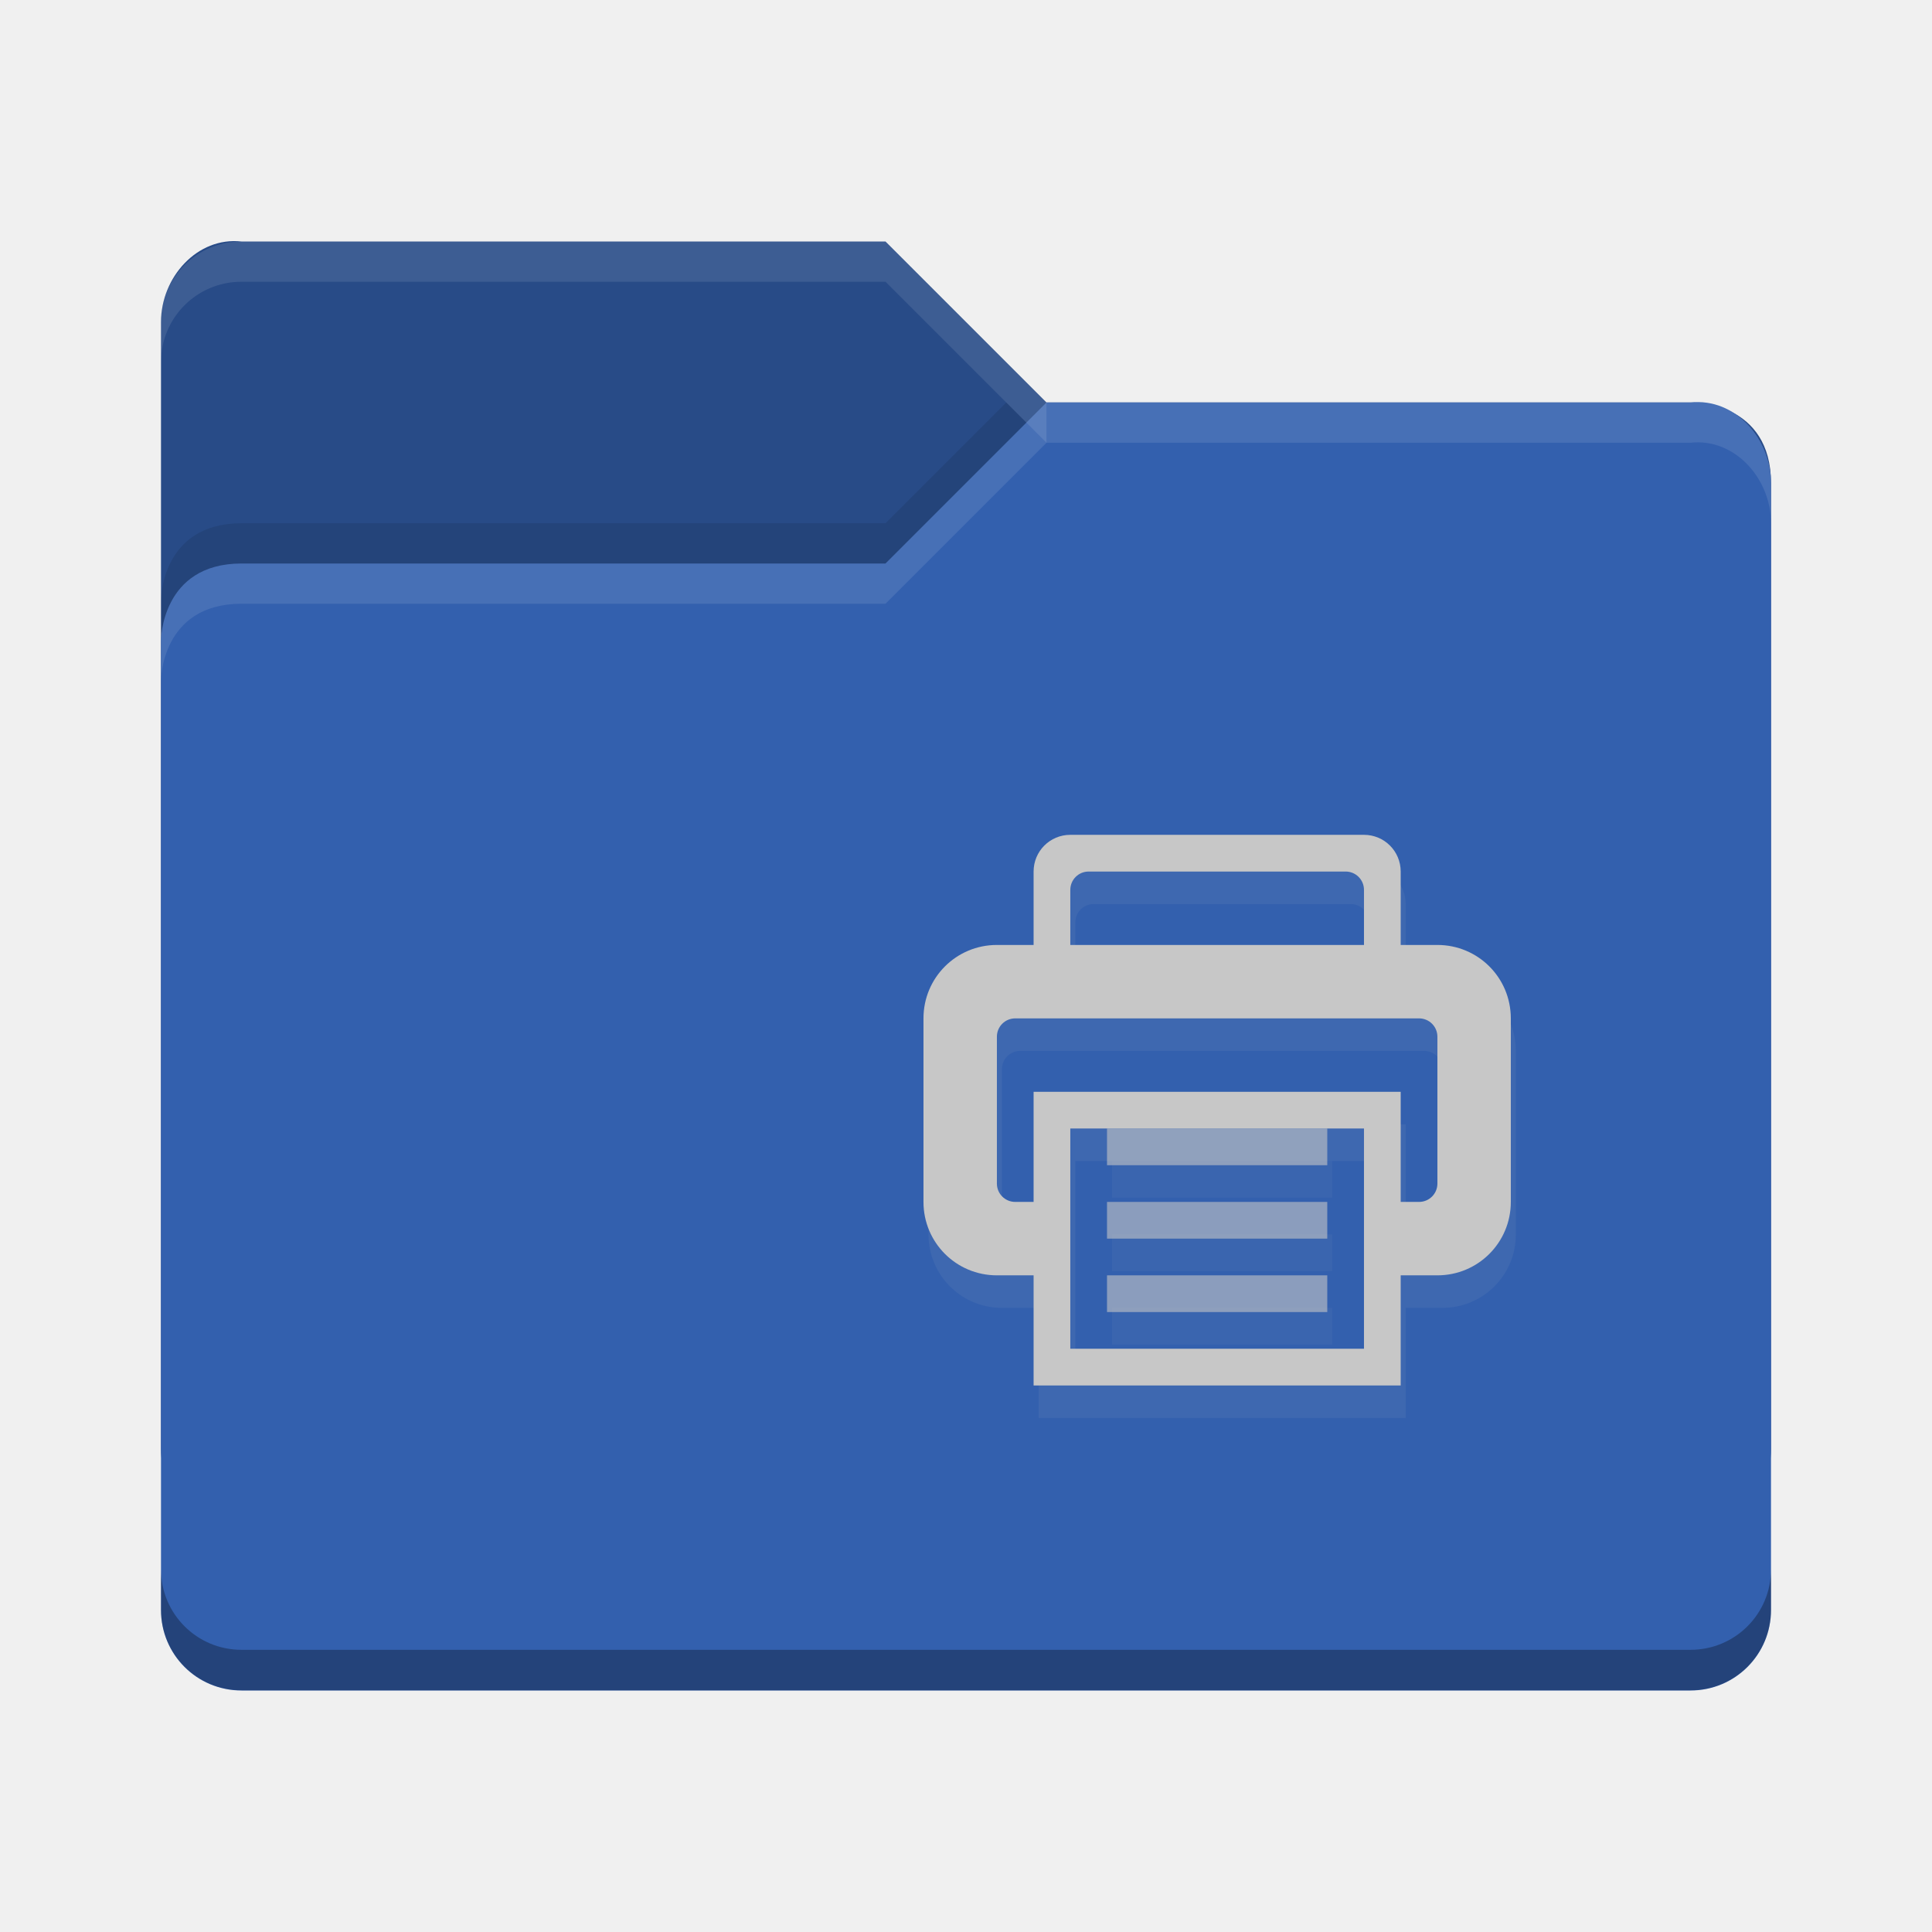
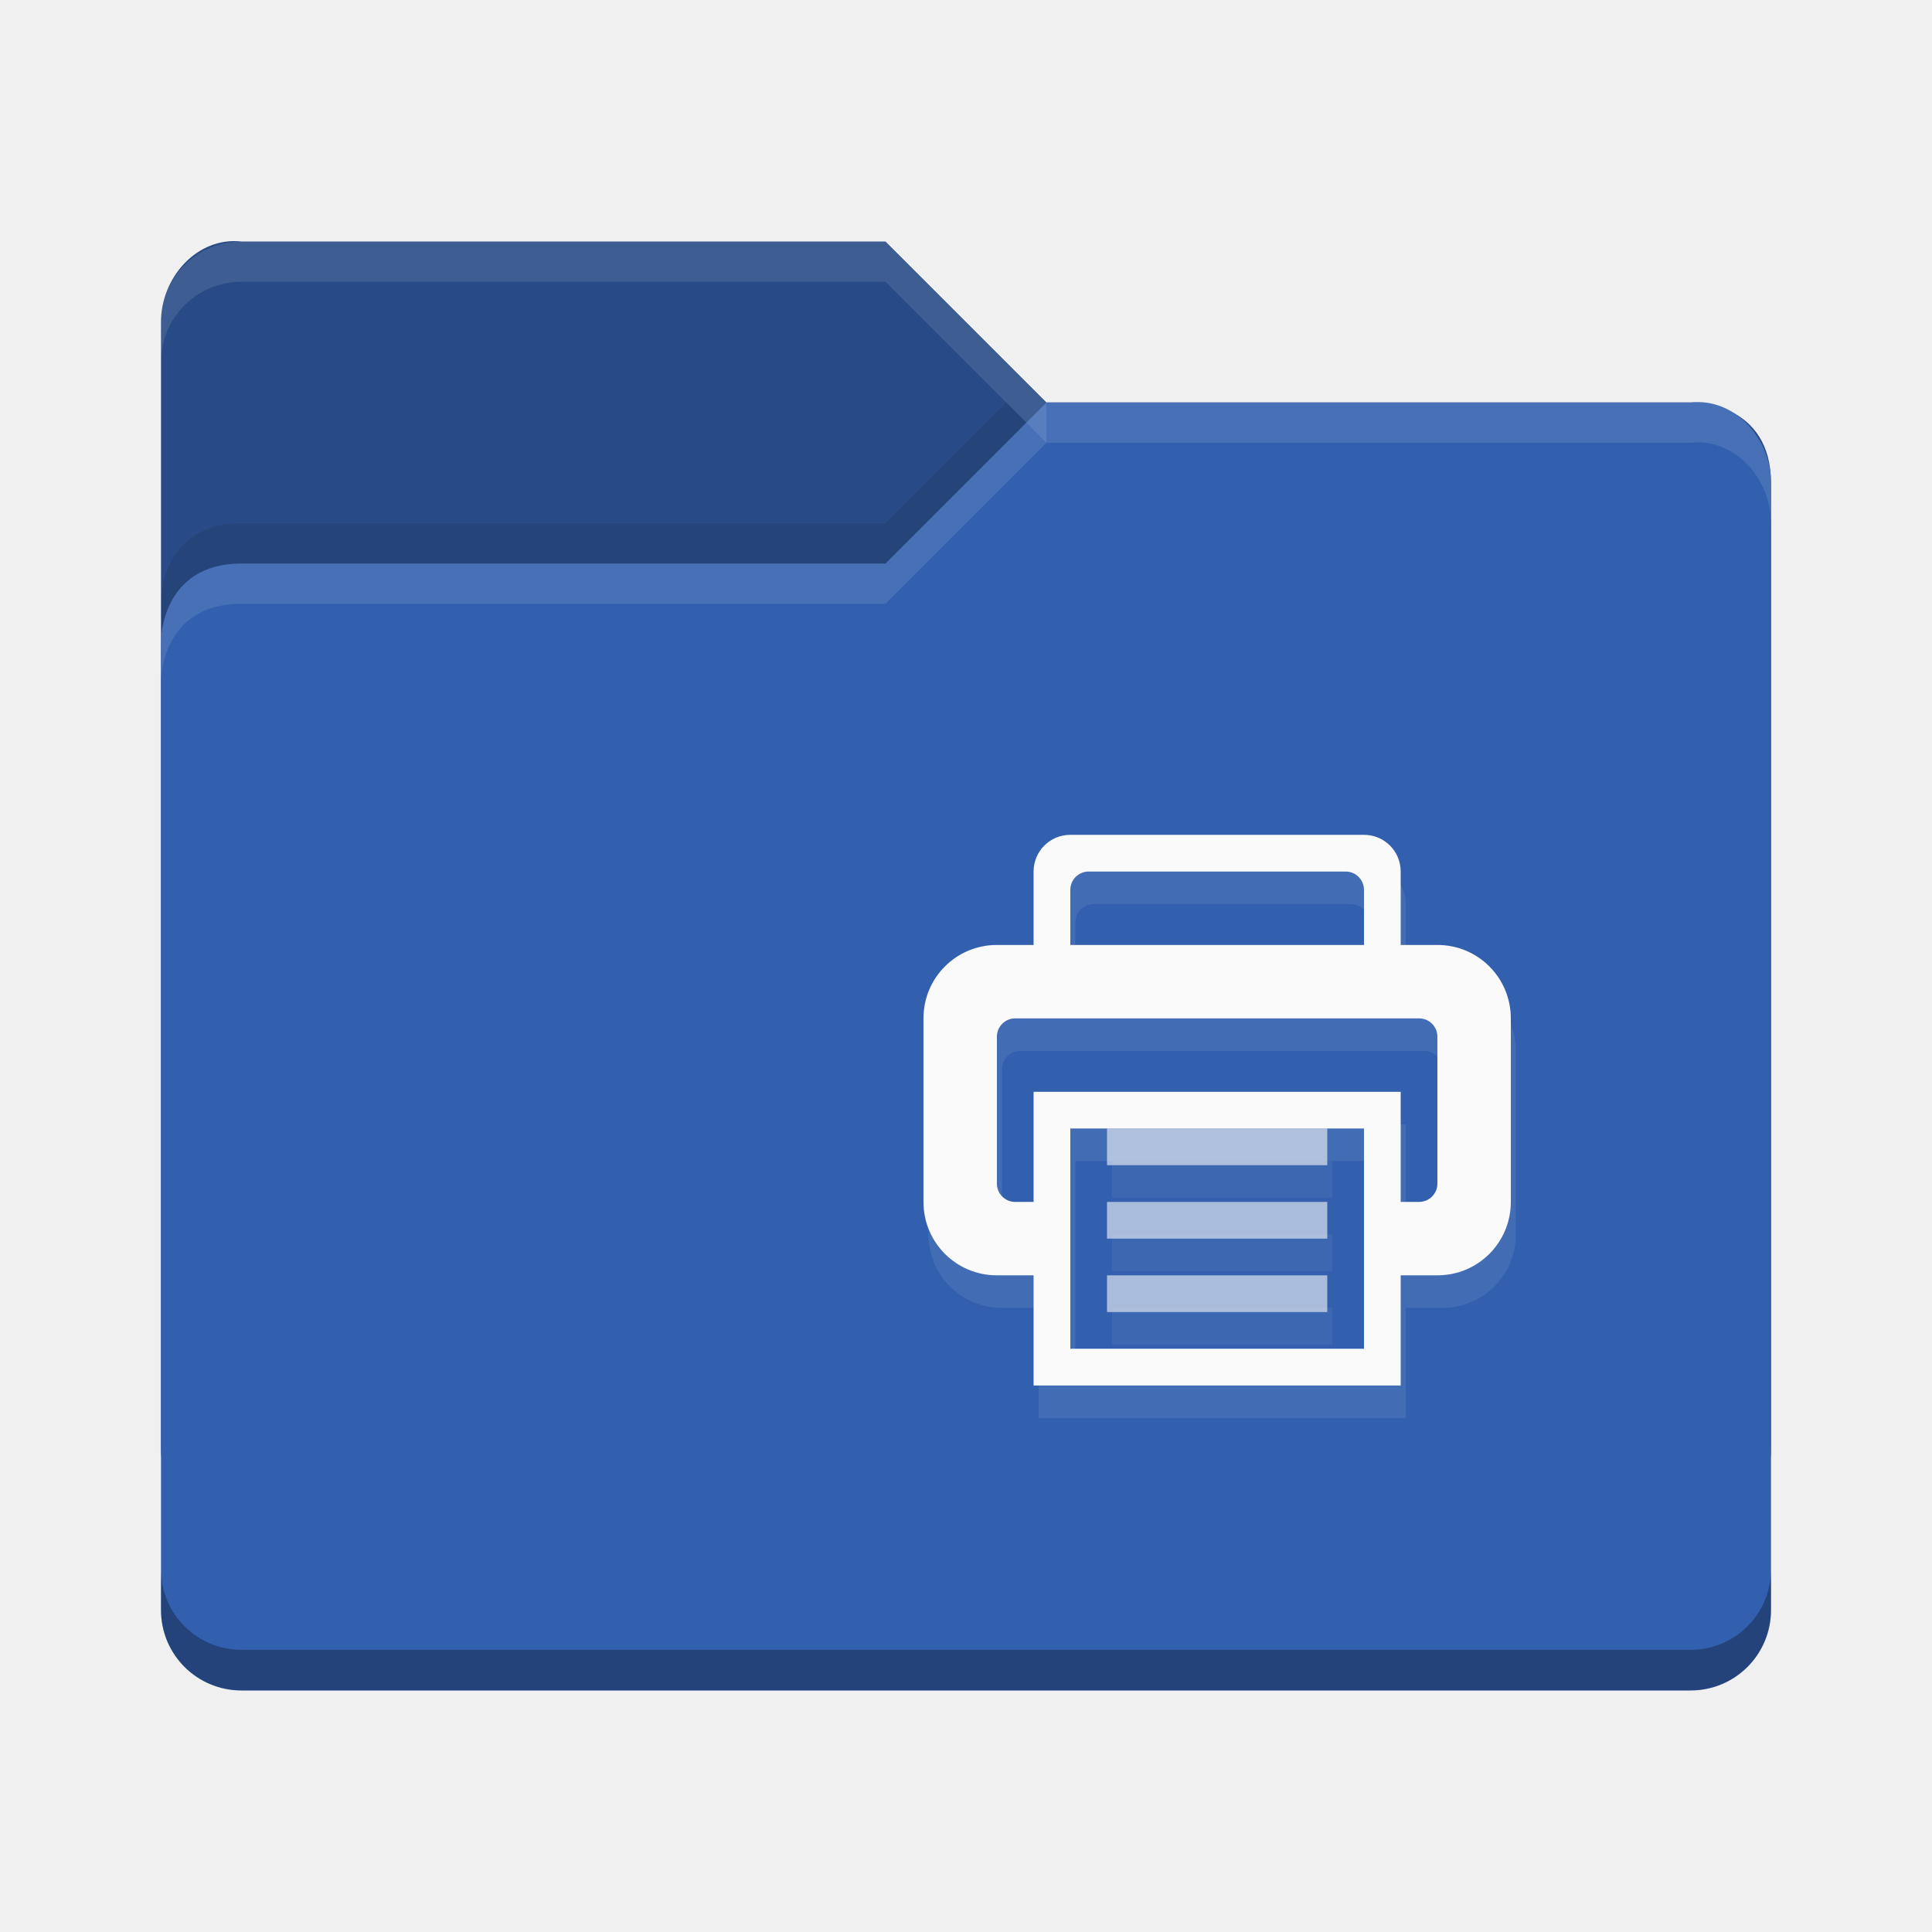
<svg xmlns="http://www.w3.org/2000/svg" height="48" width="48">
  <text opacity=".8" x="877.23" y="10.81">
  
 </text>
  <text opacity=".8" x="901.19" y="-29.93">
  
 </text>
  <text opacity=".8" x="-569.37" y="-60.01">
  
 </text>
  <text opacity=".8" x="-2393.06" y="685.55">
  
 </text>
  <text opacity=".8" x="-454.88" y="-445.33">
  
 </text>
  <text opacity=".8" x="352.72" y="-858.8">
  
 </text>
  <text opacity=".8" x="376.68" y="-899.54">
  
 </text>
  <text opacity=".8" x="-1114.78" y="-906.75">
  
 </text>
  <text opacity=".8" x="345.76" y="-1179.98">
  
 </text>
  <text opacity=".8" x="1831.89" y="-553.29">
  
 </text>
  <text opacity=".8" x="1855.85" y="-594.03">
  
 </text>
  <text opacity=".8" x="364.38" y="-601.24">
  
 </text>
  <text opacity=".8" x="1824.93" y="-874.48">
  
 </text>
  <text opacity=".8" x="-573.43" y="-649.34">
  
 </text>
  <text opacity=".8" x="-2397.12" y="96.22">
  
 </text>
  <text opacity=".8" x="-682.36" y="189.09">
  
 </text>
  <text opacity=".8" x="426.66" y="9.91">
  
 </text>
  <text opacity=".8" x="450.62" y="-30.83">
  
 </text>
  <text opacity=".8" x="-1040.84" y="-38.04">
  
 </text>
  <text opacity=".8" x="419.7" y="-311.28">
  
 </text>
  <text opacity=".8" x="-608.03" y="-40.76">
  
 </text>
  <text opacity=".8" x="-2431.72" y="704.79">
  
 </text>
  <text opacity=".8" x="-456.94" y="-902.29">
  
 </text>
  <text opacity=".8" x="350.66" y="-1315.76">
  
 </text>
  <text opacity=".8" x="374.62" y="-1356.5">
  
 </text>
  <text opacity=".8" x="-1116.84" y="-1363.71">
  
 </text>
  <text opacity=".8" x="343.7" y="-1636.94">
  
 </text>
  <text opacity=".8" x="1829.83" y="-1010.25">
  
 </text>
  <text opacity=".8" x="1853.79" y="-1050.99">
  
 </text>
  <text opacity=".8" x="362.32" y="-1058.2">
  
 </text>
  <text opacity=".8" x="1822.87" y="-1331.44">
  
 </text>
  <text opacity=".8" x="-575.49" y="-1106.3">
  
 </text>
  <text opacity=".8" x="-2399.18" y="-360.74">
  
 </text>
  <text opacity=".8" x="-684.42" y="-267.87">
  
 </text>
  <text opacity=".8" x="155.59" y="-26.96">
  
 </text>
  <text opacity=".8" x="179.55" y="-67.7">
  
 </text>
  <text opacity=".8" x="-1090.26" y="-261.73">
  
 </text>
  <text opacity=".8" x="-282.66" y="-675.2">
  
 </text>
  <text opacity=".8" x="-258.7" y="-715.94">
  
 </text>
  <text opacity=".8" x="-1750.16" y="-723.15">
  
 </text>
  <text opacity=".8" x="-289.62" y="-996.38">
  
 </text>
  <text opacity=".8" x="1196.5" y="-369.69">
  
 </text>
  <text opacity=".8" x="1220.46" y="-410.43">
  
 </text>
  <text opacity=".8" x="-271" y="-417.64">
  
 </text>
  <text opacity=".8" x="1189.54" y="-690.88">
  
 </text>
  <text opacity=".8" x="-1208.82" y="-465.73">
  
 </text>
  <text opacity=".8" x="-3032.5" y="279.82">
  
 </text>
  <text opacity=".8" transform="matrix(.90475 0 0 .90475 -716.75 -676.29)" x="-664.27" y="1159.41">
  
 </text>
  <text opacity=".8" x="877.23" y="18.05">
  
 </text>
  <text opacity=".8" x="901.19" y="-22.69">
  
 </text>
  <text opacity=".8" x="-569.37" y="-52.77">
  
 </text>
  <text opacity=".8" x="-2393.06" y="692.78">
  
 </text>
  <text opacity=".8" x="-454.88" y="-438.09">
  
 </text>
  <text opacity=".8" x="352.72" y="-851.56">
  
 </text>
  <text opacity=".8" x="376.68" y="-892.3">
  
 </text>
  <text opacity=".8" x="-1114.78" y="-899.51">
  
 </text>
  <text opacity=".8" x="345.76" y="-1172.75">
  
 </text>
  <text opacity=".8" x="1831.89" y="-546.05">
  
 </text>
  <text opacity=".8" x="1855.85" y="-586.8">
  
 </text>
  <text opacity=".8" x="364.38" y="-594.01">
  
 </text>
  <text opacity=".8" x="1824.93" y="-867.24">
  
 </text>
  <text opacity=".8" x="-573.43" y="-642.1">
  
 </text>
  <text opacity=".8" x="-2397.12" y="103.46">
  
 </text>
  <text opacity=".8" x="-682.36" y="196.33">
  
 </text>
  <text opacity=".8" x="426.66" y="17.15">
  
 </text>
  <text opacity=".8" x="450.62" y="-23.6">
  
 </text>
  <text opacity=".8" x="-1040.84" y="-30.81">
  
 </text>
  <text opacity=".8" x="419.7" y="-304.04">
  
 </text>
  <text opacity=".8" x="-608.03" y="-33.52">
  
 </text>
  <text opacity=".8" x="-2431.72" y="712.03">
  
 </text>
  <text opacity=".8" x="-456.94" y="-895.05">
  
 </text>
  <text opacity=".8" x="350.66" y="-1308.52">
  
 </text>
  <text opacity=".8" x="374.62" y="-1349.26">
  
 </text>
  <text opacity=".8" x="-1116.84" y="-1356.47">
  
 </text>
  <text opacity=".8" x="343.7" y="-1629.71">
  
 </text>
  <text opacity=".8" x="1829.83" y="-1003.01">
  
 </text>
  <text opacity=".8" x="1853.79" y="-1043.76">
  
 </text>
  <text opacity=".8" x="362.32" y="-1050.97">
  
 </text>
  <text opacity=".8" x="1822.87" y="-1324.2">
  
 </text>
  <text opacity=".8" x="-575.49" y="-1099.06">
  
 </text>
  <text opacity=".8" x="-2399.18" y="-353.5">
  
 </text>
  <text opacity=".8" x="-684.42" y="-260.63">
  
 </text>
  <text opacity=".8" x="155.59" y="-19.72">
  
 </text>
  <text opacity=".8" x="179.55" y="-60.46">
  
 </text>
  <text opacity=".8" x="-1090.26" y="-254.49">
  
 </text>
  <text opacity=".8" x="-282.66" y="-667.96">
  
 </text>
  <text opacity=".8" x="-258.7" y="-708.7">
  
 </text>
  <text opacity=".8" x="-1750.16" y="-715.91">
  
 </text>
  <text opacity=".8" x="-289.62" y="-989.14">
  
 </text>
  <text opacity=".8" x="1196.5" y="-362.45">
  
 </text>
  <text opacity=".8" x="1220.46" y="-403.19">
  
 </text>
  <text opacity=".8" x="-271" y="-410.4">
  
 </text>
  <text opacity=".8" x="1189.54" y="-683.64">
  
 </text>
  <text opacity=".8" x="-1208.82" y="-458.5">
  
 </text>
  <text opacity=".8" x="-3032.5" y="287.06">
  
 </text>
  <text opacity=".8" transform="matrix(.90475 0 0 .90475 -716.75 -669.05)" x="-664.27" y="1159.41">
  
 </text>
  <text x="435.9" y="-361.23">
  
 </text>
  <text opacity=".8" x="901.09" y="-843.27">
  
 </text>
  <text opacity=".8" x="-922.6" y="-97.72">
  
 </text>
  <text opacity=".8" x="1628.17" y="-1128.27">
  
 </text>
  <text opacity=".8" x="1652.13" y="-1169.01">
  
 </text>
  <text opacity=".8" x="160.66" y="-1176.22">
  
 </text>
  <text opacity=".8" x="1621.21" y="-1449.45">
  
 </text>
  <text opacity=".8" x="798.48" y="6.81">
  
 </text>
  <text opacity=".8" x="822.45" y="-33.93">
  
 </text>
  <text opacity=".8" x="-648.11" y="-64.01">
  
 </text>
  <text opacity=".8" x="-2471.8" y="681.55">
  
 </text>
  <text opacity=".8" x="-533.62" y="-449.33">
  
 </text>
  <text opacity=".8" x="273.98" y="-862.8">
  
 </text>
  <text opacity=".8" x="297.94" y="-903.54">
  
 </text>
  <text opacity=".8" x="-1193.52" y="-910.75">
  
 </text>
  <text opacity=".8" x="267.02" y="-1183.98">
  
 </text>
  <text opacity=".8" x="1753.14" y="-557.29">
  
 </text>
  <text opacity=".8" x="1777.11" y="-598.03">
  
 </text>
  <text opacity=".8" x="285.64" y="-605.24">
  
 </text>
  <text opacity=".8" x="1746.18" y="-878.48">
  
 </text>
  <text opacity=".8" x="-652.17" y="-653.34">
  
 </text>
  <text opacity=".8" x="-2475.86" y="92.22">
  
 </text>
  <text opacity=".8" x="-761.11" y="185.09">
  
 </text>
  <text opacity=".8" x="347.92" y="5.91">
  
 </text>
  <text opacity=".8" x="371.88" y="-34.83">
  
 </text>
  <text opacity=".8" x="-1119.58" y="-42.04">
  
 </text>
  <text opacity=".8" x="340.96" y="-315.28">
  
 </text>
  <text opacity=".8" x="-686.77" y="-44.76">
  
 </text>
  <text opacity=".8" x="-2510.46" y="700.8">
  
 </text>
  <text opacity=".8" x="-535.68" y="-906.29">
  
 </text>
  <text opacity=".8" x="271.92" y="-1319.76">
  
 </text>
  <text opacity=".8" x="295.88" y="-1360.5">
  
 </text>
  <text opacity=".8" x="-1195.58" y="-1367.71">
  
 </text>
  <text opacity=".8" x="264.96" y="-1640.94">
  
 </text>
  <text opacity=".8" x="1751.08" y="-1014.25">
  
 </text>
  <text opacity=".8" x="1775.05" y="-1054.99">
  
 </text>
  <text opacity=".8" x="283.58" y="-1062.2">
  
 </text>
  <text opacity=".8" x="1744.13" y="-1335.44">
  
 </text>
  <text opacity=".8" x="-654.23" y="-1110.3">
  
 </text>
  <text opacity=".8" x="-2477.92" y="-364.74">
  
 </text>
  <text opacity=".8" x="-763.16" y="-271.87">
  
 </text>
  <text opacity=".8" x="76.85" y="-30.95">
  
 </text>
  <text opacity=".8" x="100.81" y="-71.7">
  
 </text>
  <text opacity=".8" x="-1169.01" y="-265.73">
  
 </text>
  <text opacity=".8" x="-361.4" y="-679.2">
  
 </text>
  <text opacity=".8" x="-337.44" y="-719.94">
  
 </text>
  <text opacity=".8" x="-1828.91" y="-727.15">
  
 </text>
  <text opacity=".8" x="-368.36" y="-1000.38">
  
 </text>
  <text opacity=".8" x="1117.76" y="-373.69">
  
 </text>
  <text opacity=".8" x="1141.72" y="-414.43">
  
 </text>
  <text opacity=".8" x="-349.74" y="-421.64">
  
 </text>
  <text opacity=".8" x="1110.8" y="-694.88">
  
 </text>
  <text opacity=".8" x="-1287.56" y="-469.73">
  
 </text>
  <text opacity=".8" x="-3111.24" y="275.82">
  
 </text>
  <text opacity=".8" transform="matrix(.90475 0 0 .90475 -795.49 -680.29)" x="-664.27" y="1159.41">
  
 </text>
  <text opacity=".8" x="798.48" y="14.05">
  
 </text>
  <text opacity=".8" x="822.45" y="-26.69">
  
 </text>
  <text opacity=".8" x="-648.11" y="-56.77">
  
 </text>
  <text opacity=".8" x="-2471.8" y="688.78">
  
 </text>
  <text opacity=".8" x="-533.62" y="-442.09">
  
 </text>
  <text opacity=".8" x="273.98" y="-855.56">
  
 </text>
  <text opacity=".8" x="297.94" y="-896.3">
  
 </text>
  <text opacity=".8" x="-1193.52" y="-903.51">
  
 </text>
  <text opacity=".8" x="267.02" y="-1176.74">
  
 </text>
  <text opacity=".8" x="1753.14" y="-550.05">
  
 </text>
  <text opacity=".8" x="1777.11" y="-590.79">
  
 </text>
  <text opacity=".8" x="285.64" y="-598">
  
 </text>
  <text opacity=".8" x="1746.18" y="-871.24">
  
 </text>
  <text opacity=".8" x="-652.17" y="-646.1">
  
 </text>
  <text opacity=".8" x="-2475.86" y="99.46">
  
 </text>
  <text opacity=".8" x="-761.11" y="192.33">
  
 </text>
  <text opacity=".8" x="347.92" y="13.15">
  
 </text>
  <text opacity=".8" x="371.88" y="-27.59">
  
 </text>
  <text opacity=".8" x="-1119.58" y="-34.8">
  
 </text>
  <text opacity=".8" x="340.96" y="-308.04">
  
 </text>
  <text opacity=".8" x="-686.77" y="-37.52">
  
 </text>
  <text opacity=".8" x="-2510.46" y="708.03">
  
 </text>
  <text opacity=".8" x="-535.68" y="-899.05">
  
 </text>
  <text opacity=".8" x="271.92" y="-1312.52">
  
 </text>
  <text opacity=".8" x="295.88" y="-1353.26">
  
 </text>
  <text opacity=".8" x="-1195.58" y="-1360.47">
  
 </text>
  <text opacity=".8" x="264.96" y="-1633.7">
  
 </text>
  <text opacity=".8" x="1751.08" y="-1007.01">
  
 </text>
  <text opacity=".8" x="1775.05" y="-1047.76">
  
 </text>
  <text opacity=".8" x="283.58" y="-1054.97">
  
 </text>
  <text opacity=".8" x="1744.13" y="-1328.2">
  
 </text>
  <text opacity=".8" x="-654.23" y="-1103.06">
  
 </text>
  <text opacity=".8" x="-2477.92" y="-357.5">
  
 </text>
  <text opacity=".8" x="-763.16" y="-264.63">
  
 </text>
  <text opacity=".8" x="76.85" y="-23.72">
  
 </text>
  <text opacity=".8" x="100.81" y="-64.46">
  
 </text>
  <text opacity=".8" x="-1169.01" y="-258.49">
  
 </text>
  <text opacity=".8" x="-361.4" y="-671.96">
  
 </text>
  <text opacity=".8" x="-337.44" y="-712.7">
  
 </text>
  <text opacity=".8" x="-1828.91" y="-719.91">
  
 </text>
  <text opacity=".8" x="-368.36" y="-993.14">
  
 </text>
  <text opacity=".8" x="1117.76" y="-366.45">
  
 </text>
  <text opacity=".8" x="1141.72" y="-407.19">
  
 </text>
  <text opacity=".8" x="-349.74" y="-414.4">
  
 </text>
  <text opacity=".8" x="1110.8" y="-687.64">
  
 </text>
  <text opacity=".8" x="-1287.56" y="-462.5">
  
 </text>
  <text opacity=".8" x="-3111.24" y="283.06">
  
 </text>
  <text opacity=".8" transform="matrix(.90475 0 0 .90475 -795.49 -673.05)" x="-664.27" y="1159.41">
  
 </text>
  <text x="357.16" y="-365.22">
  
 </text>
  <text opacity=".8" x="822.35" y="-847.27">
  
 </text>
  <text opacity=".8" x="-1001.34" y="-101.72">
  
 </text>
  <text opacity=".8" x="1549.42" y="-1132.27">
  
 </text>
  <text opacity=".8" x="1573.39" y="-1173.01">
  
 </text>
  <text opacity=".8" x="81.92" y="-1180.22">
  
 </text>
  <text opacity=".8" x="1542.47" y="-1453.45">
  
 </text>
  <text fill="#60aae5" opacity=".8" stroke="#60aae5" stroke-width=".503" x="332.63" y="15.4">
  
 </text>
  <text fill="#60aae5" opacity=".8" stroke="#60aae5" stroke-width=".503" x="344.69" y="-5.1">
  
 </text>
  <text fill="#60aae5" opacity=".8" stroke="#60aae5" stroke-width=".503" x="-395.39" y="-20.24">
  
 </text>
  <text fill="#60aae5" opacity=".8" stroke="#60aae5" stroke-width=".503" x="-1313.18" y="354.97">
  
 </text>
  <text fill="#60aae5" opacity=".8" stroke="#60aae5" stroke-width=".503" x="-337.77" y="-214.16">
  
 </text>
  <text fill="#60aae5" opacity=".8" stroke="#60aae5" stroke-width=".503" x="68.67" y="-422.24">
  
 </text>
  <text fill="#60aae5" opacity=".8" stroke="#60aae5" stroke-width=".503" x="80.73" y="-442.74">
  
 </text>
  <text fill="#60aae5" opacity=".8" stroke="#60aae5" stroke-width=".503" x="-669.87" y="-446.37">
  
 </text>
  <text fill="#60aae5" opacity=".8" stroke="#60aae5" stroke-width=".503" x="65.17" y="-583.88">
  
 </text>
  <text fill="#60aae5" opacity=".8" stroke="#60aae5" stroke-width=".503" x="813.08" y="-268.49">
  
 </text>
  <text fill="#60aae5" opacity=".8" stroke="#60aae5" stroke-width=".503" x="825.13" y="-288.99">
  
 </text>
  <text fill="#60aae5" opacity=".8" stroke="#60aae5" stroke-width=".503" x="74.54" y="-292.62">
  
 </text>
  <text fill="#60aae5" opacity=".8" stroke="#60aae5" stroke-width=".503" x="809.57" y="-430.13">
  
 </text>
  <text fill="#60aae5" opacity=".8" stroke="#60aae5" stroke-width=".503" x="-397.43" y="-316.82">
  
 </text>
  <text fill="#60aae5" opacity=".8" stroke="#60aae5" stroke-width=".503" x="-1315.23" y="58.38">
  
 </text>
  <text fill="#60aae5" opacity=".8" stroke="#60aae5" stroke-width=".503" x="-452.25" y="105.12">
  
 </text>
  <text fill="#60aae5" opacity=".8" stroke="#60aae5" stroke-width=".503" x="105.88" y="14.95">
  
 </text>
  <text fill="#60aae5" opacity=".8" stroke="#60aae5" stroke-width=".503" x="117.94" y="-5.55">
  
 </text>
  <text fill="#60aae5" opacity=".8" stroke="#60aae5" stroke-width=".503" x="-632.66" y="-9.18">
  
 </text>
  <text fill="#60aae5" opacity=".8" stroke="#60aae5" stroke-width=".503" x="102.38" y="-146.69">
  
 </text>
  <text fill="#60aae5" opacity=".8" stroke="#60aae5" stroke-width=".503" x="-414.85" y="-10.55">
  
 </text>
  <text fill="#60aae5" opacity=".8" stroke="#60aae5" stroke-width=".503" x="-1332.64" y="364.66">
  
 </text>
  <text fill="#60aae5" opacity=".8" stroke="#60aae5" stroke-width=".503" x="-338.81" y="-444.13">
  
 </text>
  <text fill="#60aae5" opacity=".8" stroke="#60aae5" stroke-width=".503" x="67.63" y="-652.21">
  
 </text>
  <text fill="#60aae5" opacity=".8" stroke="#60aae5" stroke-width=".503" x="79.69" y="-672.72">
  
 </text>
  <text fill="#60aae5" opacity=".8" stroke="#60aae5" stroke-width=".503" x="-670.91" y="-676.34">
  
 </text>
  <text fill="#60aae5" opacity=".8" stroke="#60aae5" stroke-width=".503" x="64.13" y="-813.85">
  
 </text>
  <text fill="#60aae5" opacity=".8" stroke="#60aae5" stroke-width=".503" x="812.04" y="-498.46">
  
 </text>
  <text fill="#60aae5" opacity=".8" stroke="#60aae5" stroke-width=".503" x="824.1" y="-518.97">
  
 </text>
  <text fill="#60aae5" opacity=".8" stroke="#60aae5" stroke-width=".503" x="73.5" y="-522.59">
  
 </text>
  <text fill="#60aae5" opacity=".8" stroke="#60aae5" stroke-width=".503" x="808.54" y="-660.1">
  
 </text>
  <text fill="#60aae5" opacity=".8" stroke="#60aae5" stroke-width=".503" x="-398.47" y="-546.8">
  
 </text>
  <text fill="#60aae5" opacity=".8" stroke="#60aae5" stroke-width=".503" x="-1316.26" y="-171.59">
  
 </text>
  <text fill="#60aae5" opacity=".8" stroke="#60aae5" stroke-width=".503" x="-453.29" y="-124.85">
  
 </text>
  <text fill="#60aae5" opacity=".8" stroke="#60aae5" stroke-width=".503" x="-30.54" y="-3.6">
  
 </text>
  <text fill="#60aae5" opacity=".8" stroke="#60aae5" stroke-width=".503" x="-18.48" y="-24.11">
  
 </text>
  <text fill="#60aae5" opacity=".8" stroke="#60aae5" stroke-width=".503" x="-657.53" y="-121.75">
  
 </text>
  <text fill="#60aae5" opacity=".8" stroke="#60aae5" stroke-width=".503" x="-251.1" y="-329.84">
  
 </text>
  <text fill="#60aae5" opacity=".8" stroke="#60aae5" stroke-width=".503" x="-239.04" y="-350.34">
  
 </text>
  <text fill="#60aae5" opacity=".8" stroke="#60aae5" stroke-width=".503" x="-989.64" y="-353.97">
  
 </text>
  <text fill="#60aae5" opacity=".8" stroke="#60aae5" stroke-width=".503" x="-254.6" y="-491.48">
  
 </text>
  <text fill="#60aae5" opacity=".8" stroke="#60aae5" stroke-width=".503" x="493.31" y="-176.09">
  
 </text>
  <text fill="#60aae5" opacity=".8" stroke="#60aae5" stroke-width=".503" x="505.37" y="-196.59">
  
 </text>
  <text fill="#60aae5" opacity=".8" stroke="#60aae5" stroke-width=".503" x="-245.23" y="-200.22">
  
 </text>
  <text fill="#60aae5" opacity=".8" stroke="#60aae5" stroke-width=".503" x="489.81" y="-337.73">
  
 </text>
  <text fill="#60aae5" opacity=".8" stroke="#60aae5" stroke-width=".503" x="-717.2" y="-224.43">
  
 </text>
  <text fill="#60aae5" opacity=".8" stroke="#60aae5" stroke-width=".503" x="-1634.99" y="150.78">
  
 </text>
  <text fill="#60aae5" opacity=".8" stroke="#60aae5" stroke-width=".503" x="-772.02" y="197.52">
  
 </text>
  <text fill="#60aae5" opacity=".8" stroke="#60aae5" stroke-width=".503" x="332.63" y="19.05">
  
 </text>
  <text fill="#60aae5" opacity=".8" stroke="#60aae5" stroke-width=".503" x="344.69" y="-1.46">
  
 </text>
  <text fill="#60aae5" opacity=".8" stroke="#60aae5" stroke-width=".503" x="-395.39" y="-16.59">
  
 </text>
  <text fill="#60aae5" opacity=".8" stroke="#60aae5" stroke-width=".503" x="-1313.18" y="358.62">
  
 </text>
  <text fill="#60aae5" opacity=".8" stroke="#60aae5" stroke-width=".503" x="-337.77" y="-210.51">
  
 </text>
  <text fill="#60aae5" opacity=".8" stroke="#60aae5" stroke-width=".503" x="68.67" y="-418.6">
  
 </text>
  <text fill="#60aae5" opacity=".8" stroke="#60aae5" stroke-width=".503" x="80.73" y="-439.1">
  
 </text>
  <text fill="#60aae5" opacity=".8" stroke="#60aae5" stroke-width=".503" x="-669.87" y="-442.73">
  
 </text>
  <text fill="#60aae5" opacity=".8" stroke="#60aae5" stroke-width=".503" x="65.17" y="-580.24">
  
 </text>
  <text fill="#60aae5" opacity=".8" stroke="#60aae5" stroke-width=".503" x="813.08" y="-264.85">
  
 </text>
  <text fill="#60aae5" opacity=".8" stroke="#60aae5" stroke-width=".503" x="825.13" y="-285.35">
  
 </text>
  <text fill="#60aae5" opacity=".8" stroke="#60aae5" stroke-width=".503" x="74.54" y="-288.98">
  
 </text>
  <text fill="#60aae5" opacity=".8" stroke="#60aae5" stroke-width=".503" x="809.57" y="-426.49">
  
 </text>
  <text fill="#60aae5" opacity=".8" stroke="#60aae5" stroke-width=".503" x="-397.43" y="-313.18">
  
 </text>
  <text fill="#60aae5" opacity=".8" stroke="#60aae5" stroke-width=".503" x="-1315.23" y="62.03">
  
 </text>
  <text fill="#60aae5" opacity=".8" stroke="#60aae5" stroke-width=".503" x="-452.25" y="108.77">
  
 </text>
  <text fill="#60aae5" opacity=".8" stroke="#60aae5" stroke-width=".503" x="105.88" y="18.59">
  
 </text>
  <text fill="#60aae5" opacity=".8" stroke="#60aae5" stroke-width=".503" x="117.94" y="-1.91">
  
 </text>
  <text fill="#60aae5" opacity=".8" stroke="#60aae5" stroke-width=".503" x="-632.66" y="-5.54">
  
 </text>
  <text fill="#60aae5" opacity=".8" stroke="#60aae5" stroke-width=".503" x="102.38" y="-143.05">
  
 </text>
  <text fill="#60aae5" opacity=".8" stroke="#60aae5" stroke-width=".503" x="-414.85" y="-6.91">
  
 </text>
  <text fill="#60aae5" opacity=".8" stroke="#60aae5" stroke-width=".503" x="-1332.64" y="368.3">
  
 </text>
  <text fill="#60aae5" opacity=".8" stroke="#60aae5" stroke-width=".503" x="-338.81" y="-440.48">
  
 </text>
  <text fill="#60aae5" opacity=".8" stroke="#60aae5" stroke-width=".503" x="67.63" y="-648.57">
  
 </text>
  <text fill="#60aae5" opacity=".8" stroke="#60aae5" stroke-width=".503" x="79.69" y="-669.07">
  
 </text>
  <text fill="#60aae5" opacity=".8" stroke="#60aae5" stroke-width=".503" x="-670.91" y="-672.7">
  
 </text>
  <text fill="#60aae5" opacity=".8" stroke="#60aae5" stroke-width=".503" x="64.13" y="-810.21">
  
 </text>
  <text fill="#60aae5" opacity=".8" stroke="#60aae5" stroke-width=".503" x="812.04" y="-494.82">
  
 </text>
  <text fill="#60aae5" opacity=".8" stroke="#60aae5" stroke-width=".503" x="824.1" y="-515.32">
  
 </text>
  <text fill="#60aae5" opacity=".8" stroke="#60aae5" stroke-width=".503" x="73.5" y="-518.95">
  
 </text>
  <text fill="#60aae5" opacity=".8" stroke="#60aae5" stroke-width=".503" x="808.54" y="-656.46">
  
 </text>
  <text fill="#60aae5" opacity=".8" stroke="#60aae5" stroke-width=".503" x="-398.47" y="-543.15">
  
 </text>
  <text fill="#60aae5" opacity=".8" stroke="#60aae5" stroke-width=".503" x="-1316.26" y="-167.94">
  
 </text>
  <text fill="#60aae5" opacity=".8" stroke="#60aae5" stroke-width=".503" x="-453.29" y="-121.2">
  
 </text>
  <text fill="#60aae5" opacity=".8" stroke="#60aae5" stroke-width=".503" x="-30.54" y=".04">
  
 </text>
  <text fill="#60aae5" opacity=".8" stroke="#60aae5" stroke-width=".503" x="-18.48" y="-20.46">
  
 </text>
  <text fill="#60aae5" opacity=".8" stroke="#60aae5" stroke-width=".503" x="-657.53" y="-118.11">
  
 </text>
  <text fill="#60aae5" opacity=".8" stroke="#60aae5" stroke-width=".503" x="-251.1" y="-326.2">
  
 </text>
  <text fill="#60aae5" opacity=".8" stroke="#60aae5" stroke-width=".503" x="-239.04" y="-346.7">
  
 </text>
  <text fill="#60aae5" opacity=".8" stroke="#60aae5" stroke-width=".503" x="-989.64" y="-350.33">
  
 </text>
  <text fill="#60aae5" opacity=".8" stroke="#60aae5" stroke-width=".503" x="-254.6" y="-487.84">
  
 </text>
  <text fill="#60aae5" opacity=".8" stroke="#60aae5" stroke-width=".503" x="493.31" y="-172.45">
  
 </text>
  <text fill="#60aae5" opacity=".8" stroke="#60aae5" stroke-width=".503" x="505.37" y="-192.95">
  
 </text>
  <text fill="#60aae5" opacity=".8" stroke="#60aae5" stroke-width=".503" x="-245.23" y="-196.58">
  
 </text>
  <text fill="#60aae5" opacity=".8" stroke="#60aae5" stroke-width=".503" x="489.81" y="-334.09">
  
 </text>
  <text fill="#60aae5" opacity=".8" stroke="#60aae5" stroke-width=".503" x="-717.2" y="-220.78">
  
 </text>
  <text fill="#60aae5" opacity=".8" stroke="#60aae5" stroke-width=".503" x="-1634.99" y="154.43">
  
 </text>
  <text fill="#60aae5" opacity=".8" stroke="#60aae5" stroke-width=".503" x="-772.02" y="201.17">
  
 </text>
  <text fill="#60aae5" stroke="#60aae5" stroke-width=".503" x="110.53" y="-171.83">
  
 </text>
  <text fill="#60aae5" opacity=".8" stroke="#60aae5" stroke-width=".503" x="344.64" y="-414.43">
  
 </text>
  <text fill="#60aae5" opacity=".8" stroke="#60aae5" stroke-width=".503" x="-573.15" y="-39.22">
  
 </text>
  <text fill="#60aae5" opacity=".8" stroke="#60aae5" stroke-width=".503" x="710.55" y="-557.85">
  
 </text>
  <text fill="#60aae5" opacity=".8" stroke="#60aae5" stroke-width=".503" x="722.61" y="-578.36">
  
 </text>
  <text fill="#60aae5" opacity=".8" stroke="#60aae5" stroke-width=".503" x="-27.99" y="-581.99">
  
 </text>
  <text fill="#60aae5" opacity=".8" stroke="#60aae5" stroke-width=".503" x="707.05" y="-719.49">
  
 </text>
  <text opacity=".8" x="814.23" y="9.81">
  
 </text>
  <text opacity=".8" x="838.19" y="-30.93">
  
 </text>
  <text opacity=".8" x="-632.37" y="-61.01">
  
 </text>
  <text opacity=".8" x="-2456.06" y="684.55">
  
 </text>
  <text opacity=".8" x="-517.88" y="-446.33">
  
 </text>
  <text opacity=".8" x="289.72" y="-859.8">
  
 </text>
  <text opacity=".8" x="313.68" y="-900.54">
  
 </text>
  <text opacity=".8" x="-1177.78" y="-907.75">
  
 </text>
  <text opacity=".8" x="282.76" y="-1180.98">
  
 </text>
  <text opacity=".8" x="1768.89" y="-554.29">
  
 </text>
  <text opacity=".8" x="1792.85" y="-595.03">
  
 </text>
  <text opacity=".8" x="301.38" y="-602.24">
  
 </text>
  <text opacity=".8" x="1761.93" y="-875.48">
  
 </text>
  <text opacity=".8" x="-636.43" y="-650.34">
  
 </text>
  <text opacity=".8" x="-2460.12" y="95.22">
  
 </text>
  <text opacity=".8" x="-745.36" y="188.09">
  
 </text>
  <text opacity=".8" x="363.66" y="8.91">
  
 </text>
  <text opacity=".8" x="387.62" y="-31.83">
  
 </text>
  <text opacity=".8" x="-1103.84" y="-39.04">
  
 </text>
  <text opacity=".8" x="356.7" y="-312.28">
  
 </text>
  <text opacity=".8" x="-671.03" y="-41.76">
  
 </text>
  <text opacity=".8" x="-2494.72" y="703.79">
  
 </text>
  <text opacity=".8" x="-519.94" y="-903.29">
  
 </text>
  <text opacity=".8" x="287.66" y="-1316.76">
  
 </text>
  <text opacity=".8" x="311.62" y="-1357.5">
  
 </text>
  <text opacity=".8" x="-1179.84" y="-1364.71">
  
 </text>
  <text opacity=".8" x="280.7" y="-1637.94">
  
 </text>
  <text opacity=".8" x="1766.83" y="-1011.25">
  
 </text>
  <text opacity=".8" x="1790.79" y="-1051.99">
  
 </text>
  <text opacity=".8" x="299.32" y="-1059.2">
  
 </text>
  <text opacity=".8" x="1759.87" y="-1332.44">
  
 </text>
  <text opacity=".8" x="-638.49" y="-1107.3">
  
 </text>
  <text opacity=".8" x="-2462.18" y="-361.74">
  
 </text>
  <text opacity=".8" x="-747.42" y="-268.87">
  
 </text>
  <text opacity=".8" x="92.59" y="-27.96">
  
 </text>
  <text opacity=".8" x="116.55" y="-68.7">
  
 </text>
  <text opacity=".8" x="-1153.26" y="-262.73">
  
 </text>
  <text opacity=".8" x="-345.66" y="-676.2">
  
 </text>
  <text opacity=".8" x="-321.7" y="-716.94">
  
 </text>
  <text opacity=".8" x="-1813.16" y="-724.15">
  
 </text>
  <text opacity=".8" x="-352.62" y="-997.38">
  
 </text>
  <text opacity=".8" x="1133.5" y="-370.69">
  
 </text>
  <text opacity=".8" x="1157.46" y="-411.43">
  
 </text>
  <text opacity=".8" x="-334" y="-418.64">
  
 </text>
  <text opacity=".8" x="1126.54" y="-691.88">
  
 </text>
  <text opacity=".8" x="-1271.82" y="-466.73">
  
 </text>
  <text opacity=".8" x="-3095.5" y="278.82">
  
 </text>
  <text opacity=".8" transform="matrix(.90475 0 0 .90475 -779.75 -677.29)" x="-664.27" y="1159.41">
  
 </text>
  <text opacity=".8" x="814.23" y="17.05">
  
 </text>
  <text opacity=".8" x="838.19" y="-23.69">
  
 </text>
  <text opacity=".8" x="-632.37" y="-53.77">
  
 </text>
  <text opacity=".8" x="-2456.06" y="691.78">
  
 </text>
  <text opacity=".8" x="-517.88" y="-439.09">
  
 </text>
  <text opacity=".8" x="289.72" y="-852.56">
  
 </text>
  <text opacity=".8" x="313.68" y="-893.3">
  
 </text>
  <text opacity=".8" x="-1177.78" y="-900.51">
  
 </text>
  <text opacity=".8" x="282.76" y="-1173.75">
  
 </text>
  <text opacity=".8" x="1768.89" y="-547.05">
  
 </text>
  <text opacity=".8" x="1792.85" y="-587.8">
  
 </text>
  <text opacity=".8" x="301.38" y="-595.01">
  
 </text>
  <text opacity=".8" x="1761.93" y="-868.24">
  
 </text>
  <text opacity=".8" x="-636.43" y="-643.1">
  
 </text>
  <text opacity=".8" x="-2460.12" y="102.46">
  
 </text>
  <text opacity=".8" x="-745.36" y="195.33">
  
 </text>
  <text opacity=".8" x="363.66" y="16.15">
  
 </text>
  <text opacity=".8" x="387.62" y="-24.6">
  
 </text>
  <text opacity=".8" x="-1103.84" y="-31.81">
  
 </text>
  <text opacity=".8" x="356.7" y="-305.04">
  
 </text>
  <text opacity=".8" x="-671.03" y="-34.52">
  
 </text>
  <text opacity=".8" x="-2494.72" y="711.03">
  
 </text>
  <text opacity=".8" x="-519.94" y="-896.05">
  
 </text>
  <text opacity=".8" x="287.66" y="-1309.52">
  
 </text>
  <text opacity=".8" x="311.62" y="-1350.26">
  
 </text>
  <text opacity=".8" x="-1179.84" y="-1357.47">
  
 </text>
  <text opacity=".8" x="280.7" y="-1630.71">
  
 </text>
  <text opacity=".8" x="1766.83" y="-1004.01">
  
 </text>
  <text opacity=".8" x="1790.79" y="-1044.76">
  
 </text>
  <text opacity=".8" x="299.32" y="-1051.97">
  
 </text>
  <text opacity=".8" x="1759.87" y="-1325.2">
  
 </text>
  <text opacity=".8" x="-638.49" y="-1100.06">
  
 </text>
  <text opacity=".8" x="-2462.18" y="-354.5">
  
 </text>
  <text opacity=".8" x="-747.42" y="-261.63">
  
 </text>
  <text opacity=".8" x="92.59" y="-20.72">
  
 </text>
  <text opacity=".8" x="116.55" y="-61.46">
  
 </text>
  <text opacity=".8" x="-1153.26" y="-255.49">
  
 </text>
  <text opacity=".8" x="-345.66" y="-668.96">
  
 </text>
  <text opacity=".8" x="-321.7" y="-709.7">
  
 </text>
  <text opacity=".8" x="-1813.16" y="-716.91">
  
 </text>
  <text opacity=".8" x="-352.62" y="-990.14">
  
 </text>
  <text opacity=".8" x="1133.5" y="-363.45">
  
 </text>
  <text opacity=".8" x="1157.46" y="-404.19">
  
 </text>
  <text opacity=".8" x="-334" y="-411.4">
  
 </text>
  <text opacity=".8" x="1126.54" y="-684.64">
  
 </text>
  <text opacity=".8" x="-1271.82" y="-459.5">
  
 </text>
  <text opacity=".8" x="-3095.5" y="286.06">
  
 </text>
  <text opacity=".8" transform="matrix(.90475 0 0 .90475 -779.75 -670.05)" x="-664.27" y="1159.41">
  
 </text>
  <text x="372.9" y="-362.23">
  
 </text>
  <text opacity=".8" x="838.09" y="-844.27">
  
 </text>
  <text opacity=".8" x="-985.6" y="-98.72">
  
 </text>
  <text opacity=".8" x="1565.17" y="-1129.27">
  
 </text>
  <text opacity=".8" x="1589.13" y="-1170.01">
  
 </text>
  <text opacity=".8" x="97.67" y="-1177.22">
  
 </text>
  <text opacity=".8" x="1558.21" y="-1450.45">
  
 </text>
  <path d="m4 36v-28c0-1.108.899-2.122 2-2h16l4 4h16.103s1.897 0 1.897 2v24c0 1.108-.892 2-2 2h-36c-1.108 0-2-.892-2-2z" fill="#284b87" />
  <path d="m44 40v-28c0-1.108-.899-2.122-2-2h-16l-4 4h-16c-2 0-2 1.917-2 1.917v24.083c0 1.108.892 2 2 2h36c1.108 0 2-.892 2-2z" fill="#3360ae" />
  <path d="m6 6c-1.108 0-2 .892-2 2v1c0-1.108.892-2 2-2h16l4 4v-1l-4-4z" fill="#ffffff" opacity=".1" />
  <path d="m26 10l-4 4h-16c-2 0-2 1.906-2 1.906v1s0-1.906 2-1.906h16l4-4h16c1.101-.122 2 .892 2 2v-1c0-1.108-.899-2.122-2-2h-16z" fill="#ffffff" opacity=".1" />
  <path d="m25 10l-3 3h-16c-2 0-2 1.906-2 1.906v1s0-1.906 2-1.906h16l3.5-3.5z" opacity=".1" />
  <path d="m4 38.989v1.006c0 1.108.892 2 2 2h36c1.108 0 2-.892 2-2v-1.006c0 1.108-.892 2-2 2h-36c-1.108 0-2-.892-2-2z" opacity=".3" />
-   <g fill="#c7c7c7" fill-opacity=".078" transform="matrix(.9120217 0 0 .9120217 23.06826 20.63693)">
+   <g fill="#fafafa" fill-opacity=".078" transform="matrix(.9120217 0 0 .9120217 23.06826 20.63693)">
    <path d="m4 1c-.554 0-1 .446-1 1v2h-1c-1.108 0-2 .892-2 2v5c0 1.108.892 2 2 2h1v3h10v-3h1c1.108 0 2-.892 2-2v-5c0-1.108-.892-2-2-2h-1v-2c0-.554-.446-1-1-1zm .5 1h7c .277 0 .5.223.5.5v1.5h-8v-1.5c0-.277.223-.5.5-.5zm-2 4h11c .277 0 .5.223.5.5v4c0 .277-.223.5-.5.5h-.5v-3h-10v3h-.5c-.277 0-.5-.223-.5-.5v-4c0-.277.223-.5.5-.5zm1.5 3h8v6h-8z" overflow="visible" />
    <path d="m5 9h6v1h-6z" opacity=".6" overflow="visible" />
    <path d="m5 11h6v1h-6z" opacity=".6" overflow="visible" />
    <path d="m5 13h6v1h-6z" opacity=".6" overflow="visible" />
  </g>
-   <g fill="#c7c7c7" transform="matrix(.9120217 0 0 .9120217 22.94344 19.8291)">
+   <g fill="#fafafa" transform="matrix(.9120217 0 0 .9120217 22.94344 19.8291)">
    <path d="m4 1c-.554 0-1 .446-1 1v2h-1c-1.108 0-2 .892-2 2v5c0 1.108.892 2 2 2h1v3h10v-3h1c1.108 0 2-.892 2-2v-5c0-1.108-.892-2-2-2h-1v-2c0-.554-.446-1-1-1zm .5 1h7c .277 0 .5.223.5.5v1.5h-8v-1.5c0-.277.223-.5.5-.5zm-2 4h11c .277 0 .5.223.5.5v4c0 .277-.223.5-.5.5h-.5v-3h-10v3h-.5c-.277 0-.5-.223-.5-.5v-4c0-.277.223-.5.5-.5zm1.5 3h8v6h-8z" overflow="visible" />
    <path d="m5 9h6v1h-6z" opacity=".6" overflow="visible" />
    <path d="m5 11h6v1h-6z" opacity=".6" overflow="visible" />
    <path d="m5 13h6v1h-6z" opacity=".6" overflow="visible" />
  </g>
</svg>
